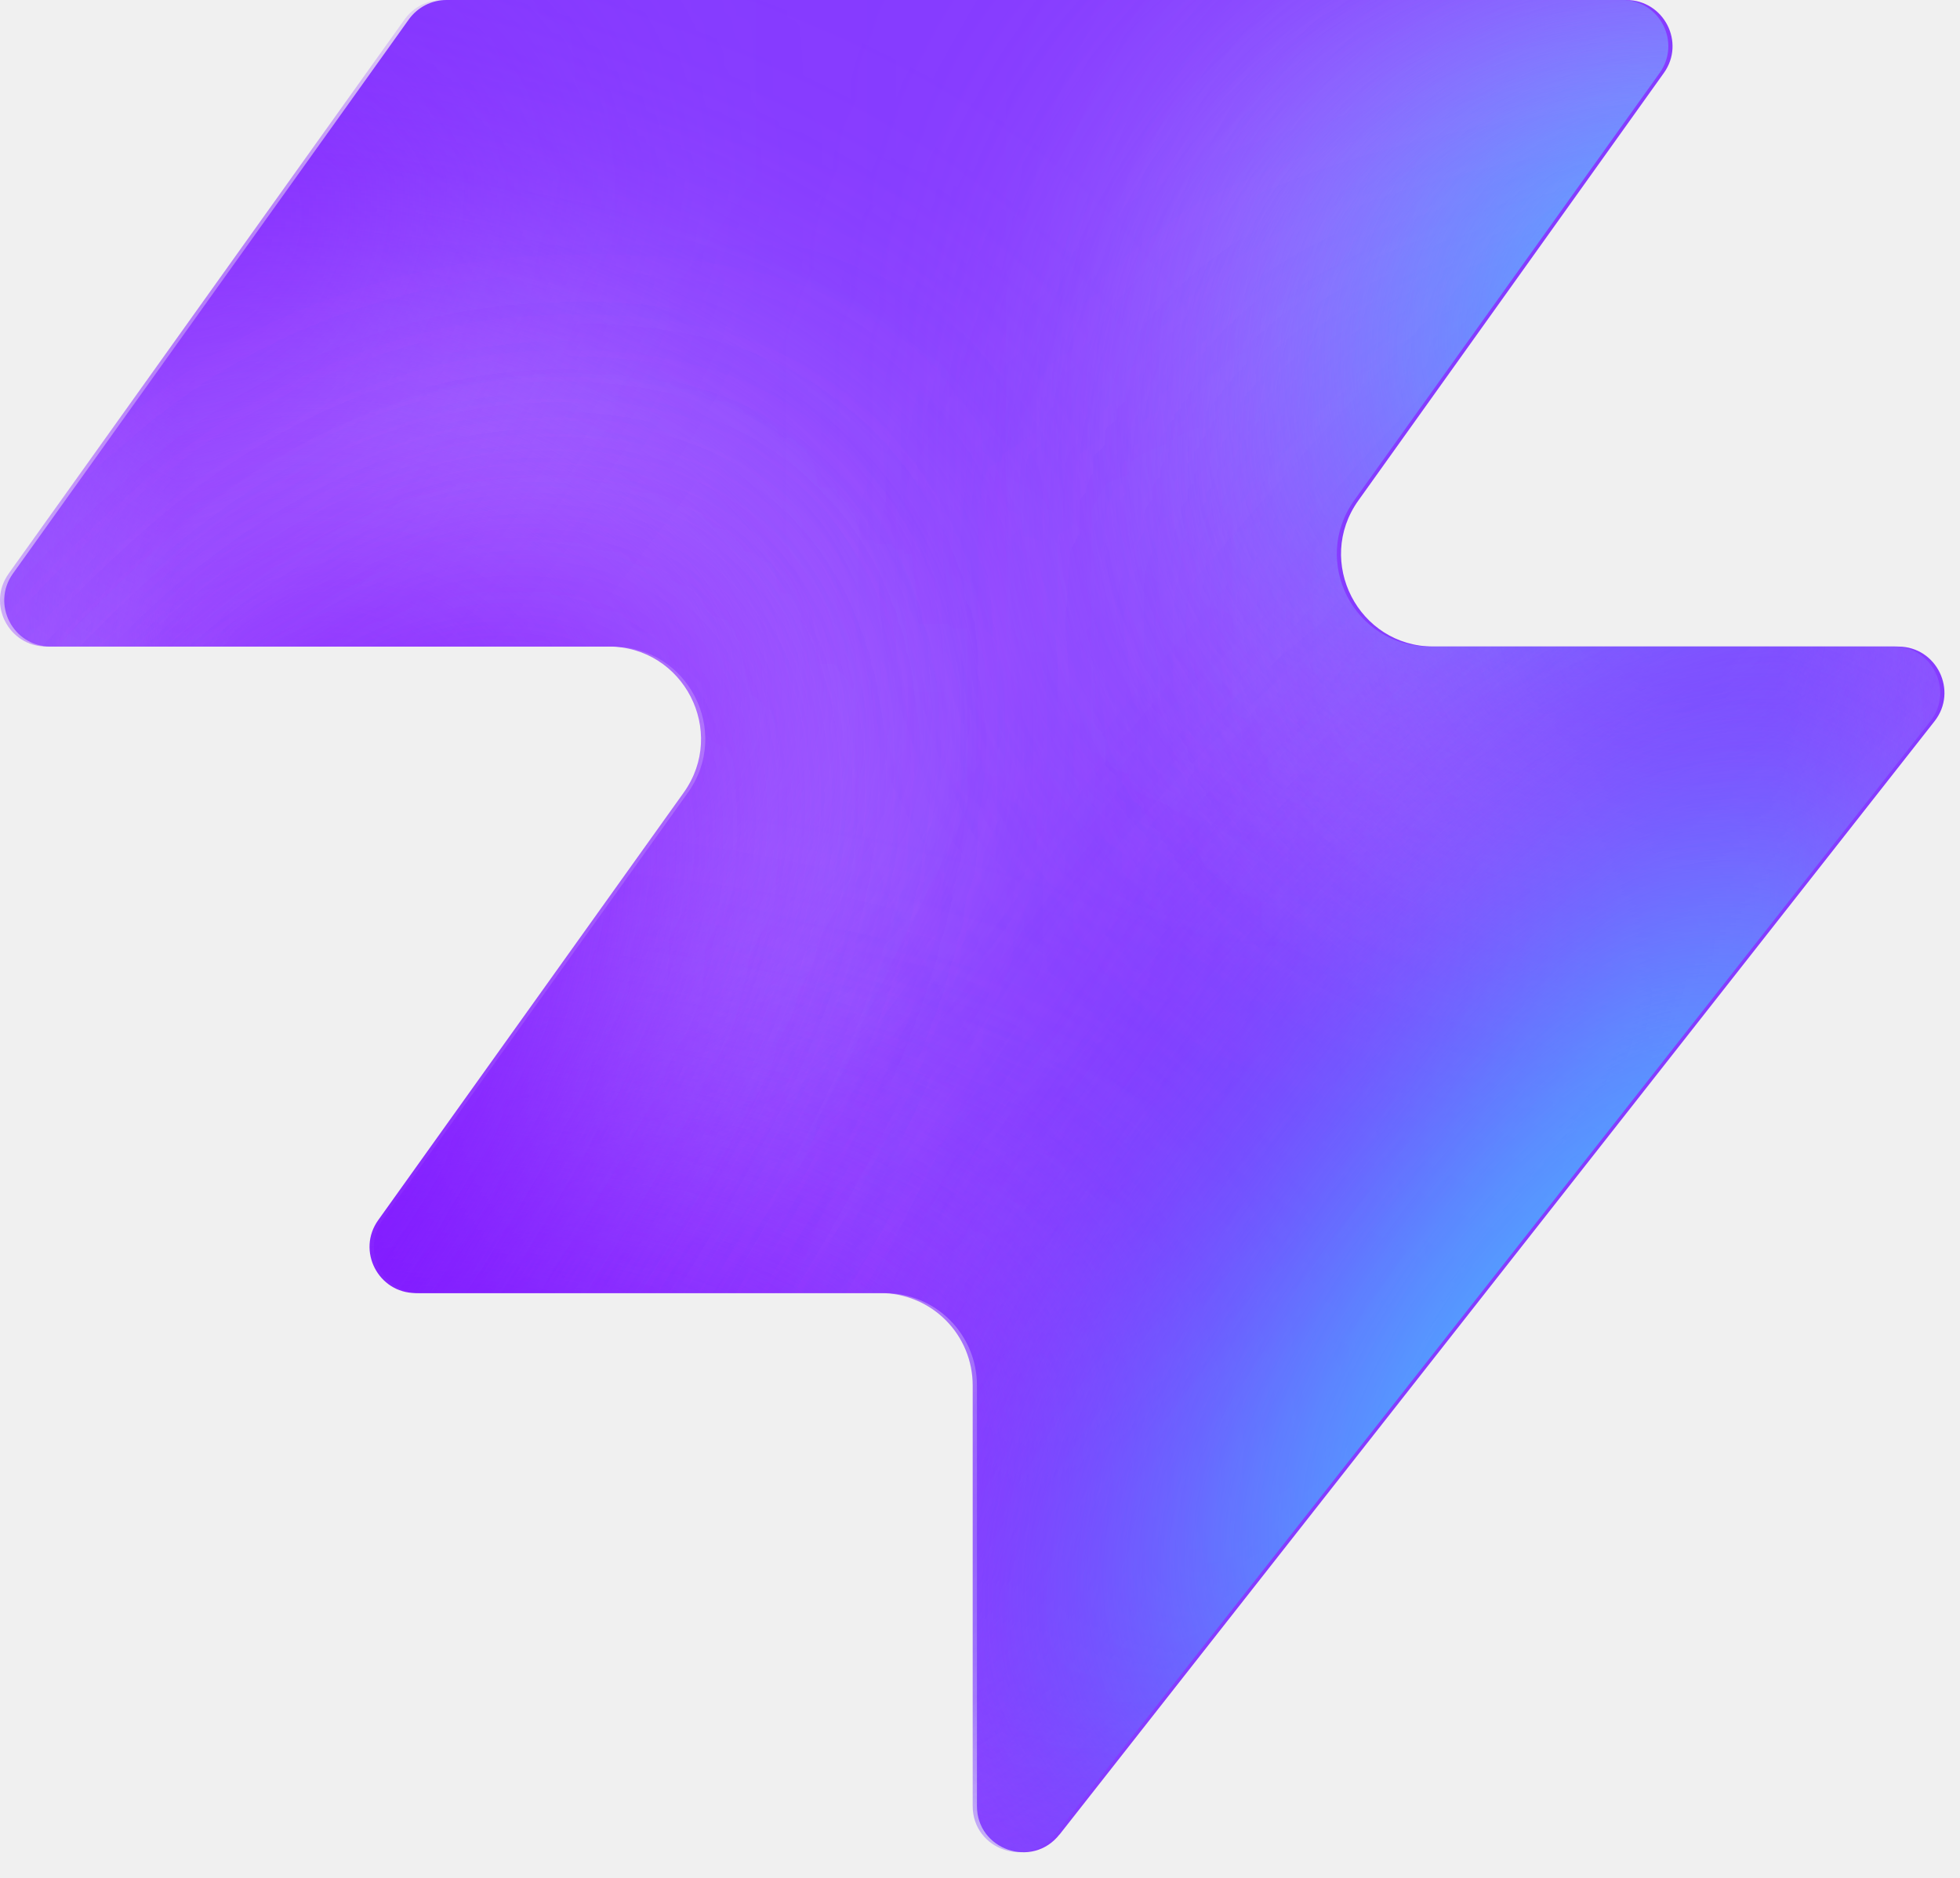
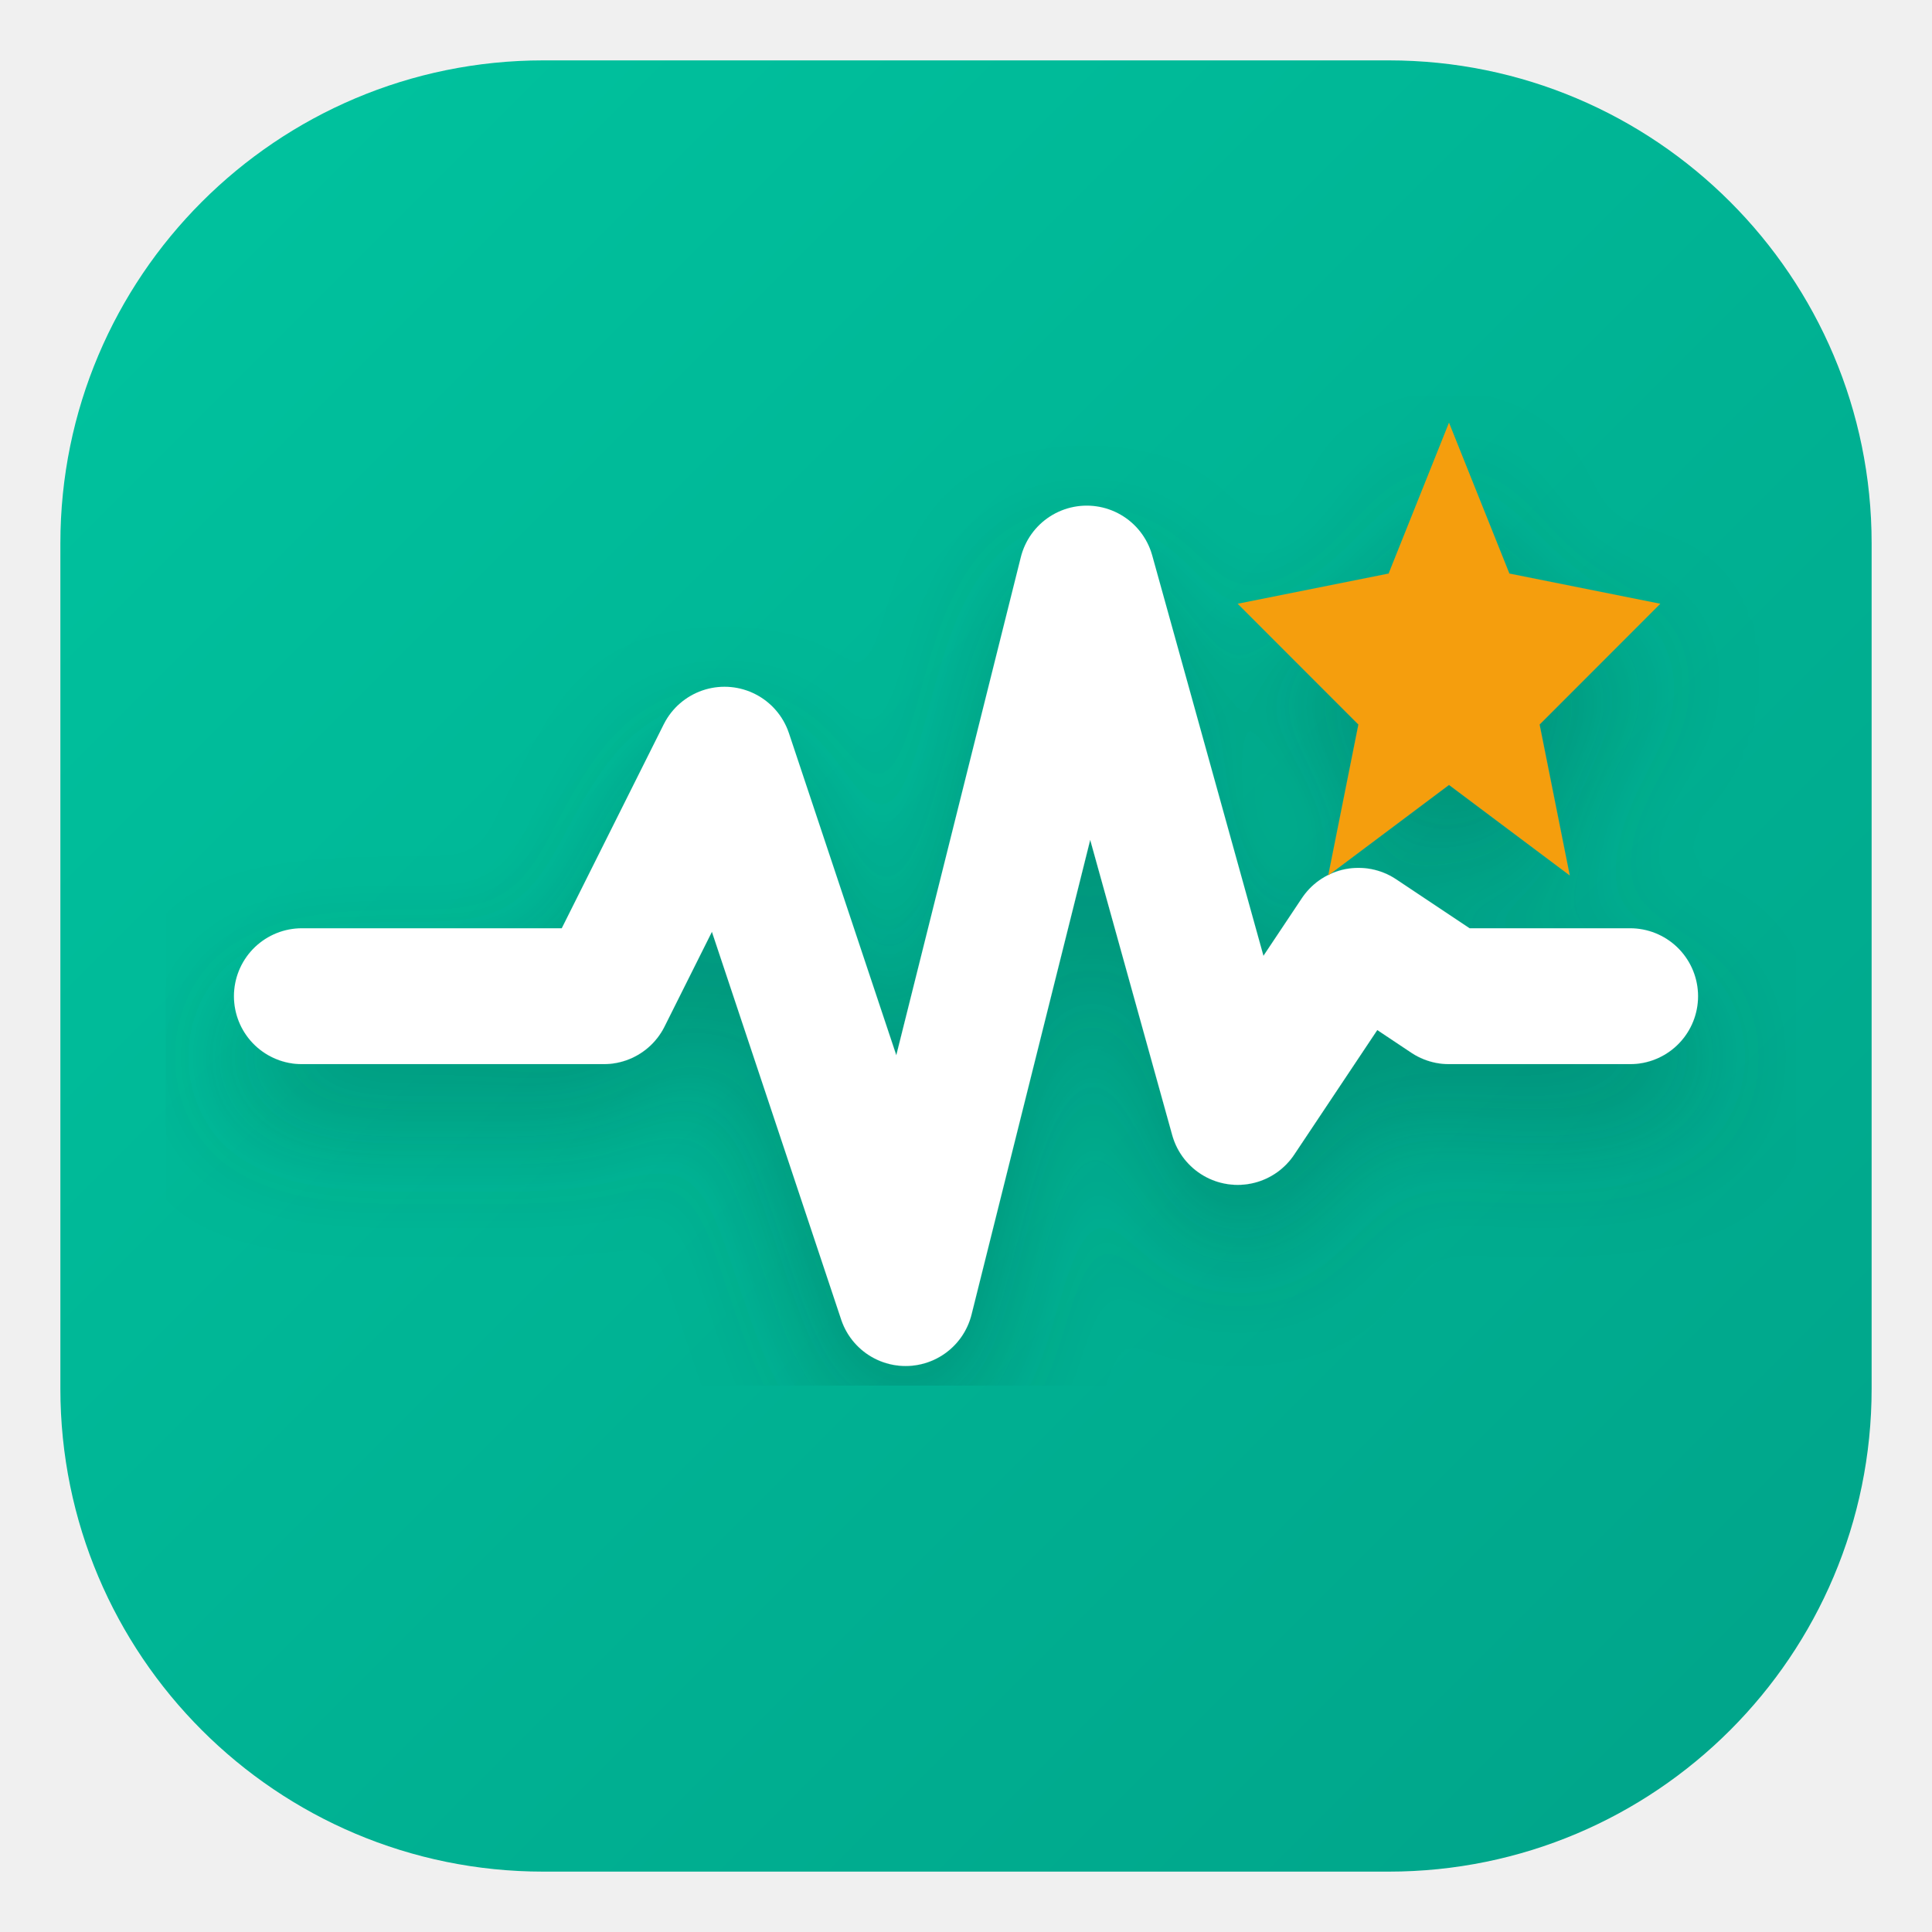
- <svg xmlns="http://www.w3.org/2000/svg" width="48" height="46" fill="none" viewBox="0 0 48 46">
-   <path fill="#863bff" d="M25.946 44.938c-.664.845-2.021.375-2.021-.698V33.937a2.26 2.26 0 0 0-2.262-2.262H10.287c-.92 0-1.456-1.04-.92-1.788l7.48-10.471c1.07-1.497 0-3.578-1.842-3.578H1.237c-.92 0-1.456-1.04-.92-1.788L10.013.474c.214-.297.556-.474.92-.474h28.894c.92 0 1.456 1.04.92 1.788l-7.48 10.471c-1.07 1.498 0 3.579 1.842 3.579h11.377c.943 0 1.473 1.088.89 1.83L25.947 44.94z" style="fill:#863bff;fill:color(display-p3 .525 .23 1);fill-opacity:1" />
-   <mask id="a" width="48" height="46" x="0" y="0" maskUnits="userSpaceOnUse" style="mask-type:alpha">
-     <path fill="#000" d="M25.842 44.938c-.664.844-2.021.375-2.021-.698V33.937a2.26 2.26 0 0 0-2.262-2.262H10.183c-.92 0-1.456-1.04-.92-1.788l7.48-10.471c1.07-1.498 0-3.579-1.842-3.579H1.133c-.92 0-1.456-1.04-.92-1.787L9.91.473c.214-.297.556-.474.92-.474h28.894c.92 0 1.456 1.04.92 1.788l-7.48 10.471c-1.07 1.498 0 3.578 1.842 3.578h11.377c.943 0 1.473 1.088.89 1.832L25.843 44.94z" style="fill:#000;fill-opacity:1" />
-   </mask>
-   <g mask="url(#a)">
-     <g filter="url(#b)">
-       <ellipse cx="5.508" cy="14.704" fill="#ede6ff" rx="5.508" ry="14.704" style="fill:#ede6ff;fill:color(display-p3 .927 .903 1);fill-opacity:1" transform="matrix(.00324 1 1 -.00324 -4.47 31.516)" />
-     </g>
-     <g filter="url(#c)">
-       <ellipse cx="10.399" cy="29.851" fill="#ede6ff" rx="10.399" ry="29.851" style="fill:#ede6ff;fill:color(display-p3 .927 .903 1);fill-opacity:1" transform="matrix(.00324 1 1 -.00324 -39.328 7.883)" />
-     </g>
-     <g filter="url(#d)">
-       <ellipse cx="5.508" cy="30.487" fill="#7e14ff" rx="5.508" ry="30.487" style="fill:#7e14ff;fill:color(display-p3 .492 .077 1);fill-opacity:1" transform="rotate(89.814 -25.913 -14.639)scale(1 -1)" />
-     </g>
-     <g filter="url(#e)">
-       <ellipse cx="5.508" cy="30.599" fill="#7e14ff" rx="5.508" ry="30.599" style="fill:#7e14ff;fill:color(display-p3 .492 .077 1);fill-opacity:1" transform="rotate(89.814 -32.644 -3.334)scale(1 -1)" />
-     </g>
-     <g filter="url(#f)">
-       <ellipse cx="5.508" cy="30.599" fill="#7e14ff" rx="5.508" ry="30.599" style="fill:#7e14ff;fill:color(display-p3 .492 .077 1);fill-opacity:1" transform="matrix(.00324 1 1 -.00324 -34.34 30.47)" />
-     </g>
-     <g filter="url(#g)">
-       <ellipse cx="14.072" cy="22.078" fill="#ede6ff" rx="14.072" ry="22.078" style="fill:#ede6ff;fill:color(display-p3 .927 .903 1);fill-opacity:1" transform="rotate(93.35 24.506 48.493)scale(-1 1)" />
-     </g>
-     <g filter="url(#h)">
-       <ellipse cx="3.47" cy="21.501" fill="#7e14ff" rx="3.47" ry="21.501" style="fill:#7e14ff;fill:color(display-p3 .492 .077 1);fill-opacity:1" transform="rotate(89.009 28.708 47.59)scale(-1 1)" />
-     </g>
-     <g filter="url(#i)">
-       <ellipse cx="3.47" cy="21.501" fill="#7e14ff" rx="3.47" ry="21.501" style="fill:#7e14ff;fill:color(display-p3 .492 .077 1);fill-opacity:1" transform="rotate(89.009 28.708 47.59)scale(-1 1)" />
-     </g>
-     <g filter="url(#j)">
-       <ellipse cx=".387" cy="8.972" fill="#7e14ff" rx="4.407" ry="29.108" style="fill:#7e14ff;fill:color(display-p3 .492 .077 1);fill-opacity:1" transform="rotate(39.51 .387 8.972)" />
-     </g>
-     <g filter="url(#k)">
-       <ellipse cx="47.523" cy="-6.092" fill="#7e14ff" rx="4.407" ry="29.108" style="fill:#7e14ff;fill:color(display-p3 .492 .077 1);fill-opacity:1" transform="rotate(37.892 47.523 -6.092)" />
-     </g>
-     <g filter="url(#l)">
-       <ellipse cx="41.412" cy="6.333" fill="#47bfff" rx="5.971" ry="9.665" style="fill:#47bfff;fill:color(display-p3 .28 .748 1);fill-opacity:1" transform="rotate(37.892 41.412 6.333)" />
-     </g>
-     <g filter="url(#m)">
-       <ellipse cx="-1.879" cy="38.332" fill="#7e14ff" rx="4.407" ry="29.108" style="fill:#7e14ff;fill:color(display-p3 .492 .077 1);fill-opacity:1" transform="rotate(37.892 -1.88 38.332)" />
-     </g>
-     <g filter="url(#n)">
-       <ellipse cx="-1.879" cy="38.332" fill="#7e14ff" rx="4.407" ry="29.108" style="fill:#7e14ff;fill:color(display-p3 .492 .077 1);fill-opacity:1" transform="rotate(37.892 -1.88 38.332)" />
-     </g>
-     <g filter="url(#o)">
-       <ellipse cx="35.651" cy="29.907" fill="#7e14ff" rx="4.407" ry="29.108" style="fill:#7e14ff;fill:color(display-p3 .492 .077 1);fill-opacity:1" transform="rotate(37.892 35.651 29.907)" />
-     </g>
-     <g filter="url(#p)">
-       <ellipse cx="38.418" cy="32.4" fill="#47bfff" rx="5.971" ry="15.297" style="fill:#47bfff;fill:color(display-p3 .28 .748 1);fill-opacity:1" transform="rotate(37.892 38.418 32.4)" />
-     </g>
-   </g>
+ <svg xmlns="http://www.w3.org/2000/svg" viewBox="0 0 64 64" width="64" height="64">
  <defs>
-     <filter id="b" width="60.045" height="41.654" x="-19.77" y="16.149" color-interpolation-filters="sRGB" filterUnits="userSpaceOnUse">
-       <feFlood flood-opacity="0" result="BackgroundImageFix" />
-       <feBlend in="SourceGraphic" in2="BackgroundImageFix" result="shape" />
-       <feGaussianBlur result="effect1_foregroundBlur_2002_17158" stdDeviation="7.659" />
-     </filter>
-     <filter id="c" width="90.34" height="51.437" x="-54.613" y="-7.533" color-interpolation-filters="sRGB" filterUnits="userSpaceOnUse">
-       <feFlood flood-opacity="0" result="BackgroundImageFix" />
-       <feBlend in="SourceGraphic" in2="BackgroundImageFix" result="shape" />
-       <feGaussianBlur result="effect1_foregroundBlur_2002_17158" stdDeviation="7.659" />
-     </filter>
-     <filter id="d" width="79.355" height="29.4" x="-49.64" y="2.03" color-interpolation-filters="sRGB" filterUnits="userSpaceOnUse">
-       <feFlood flood-opacity="0" result="BackgroundImageFix" />
-       <feBlend in="SourceGraphic" in2="BackgroundImageFix" result="shape" />
-       <feGaussianBlur result="effect1_foregroundBlur_2002_17158" stdDeviation="4.596" />
-     </filter>
-     <filter id="e" width="79.579" height="29.4" x="-45.045" y="20.029" color-interpolation-filters="sRGB" filterUnits="userSpaceOnUse">
-       <feFlood flood-opacity="0" result="BackgroundImageFix" />
-       <feBlend in="SourceGraphic" in2="BackgroundImageFix" result="shape" />
-       <feGaussianBlur result="effect1_foregroundBlur_2002_17158" stdDeviation="4.596" />
-     </filter>
-     <filter id="f" width="79.579" height="29.4" x="-43.513" y="21.178" color-interpolation-filters="sRGB" filterUnits="userSpaceOnUse">
-       <feFlood flood-opacity="0" result="BackgroundImageFix" />
-       <feBlend in="SourceGraphic" in2="BackgroundImageFix" result="shape" />
-       <feGaussianBlur result="effect1_foregroundBlur_2002_17158" stdDeviation="4.596" />
-     </filter>
-     <filter id="g" width="74.749" height="58.852" x="15.756" y="-17.901" color-interpolation-filters="sRGB" filterUnits="userSpaceOnUse">
-       <feFlood flood-opacity="0" result="BackgroundImageFix" />
-       <feBlend in="SourceGraphic" in2="BackgroundImageFix" result="shape" />
-       <feGaussianBlur result="effect1_foregroundBlur_2002_17158" stdDeviation="7.659" />
-     </filter>
-     <filter id="h" width="61.377" height="25.362" x="23.548" y="2.284" color-interpolation-filters="sRGB" filterUnits="userSpaceOnUse">
-       <feFlood flood-opacity="0" result="BackgroundImageFix" />
-       <feBlend in="SourceGraphic" in2="BackgroundImageFix" result="shape" />
-       <feGaussianBlur result="effect1_foregroundBlur_2002_17158" stdDeviation="4.596" />
-     </filter>
-     <filter id="i" width="61.377" height="25.362" x="23.548" y="2.284" color-interpolation-filters="sRGB" filterUnits="userSpaceOnUse">
-       <feFlood flood-opacity="0" result="BackgroundImageFix" />
-       <feBlend in="SourceGraphic" in2="BackgroundImageFix" result="shape" />
-       <feGaussianBlur result="effect1_foregroundBlur_2002_17158" stdDeviation="4.596" />
-     </filter>
-     <filter id="j" width="56.045" height="63.649" x="-27.636" y="-22.853" color-interpolation-filters="sRGB" filterUnits="userSpaceOnUse">
-       <feFlood flood-opacity="0" result="BackgroundImageFix" />
-       <feBlend in="SourceGraphic" in2="BackgroundImageFix" result="shape" />
-       <feGaussianBlur result="effect1_foregroundBlur_2002_17158" stdDeviation="4.596" />
-     </filter>
-     <filter id="k" width="54.814" height="64.646" x="20.116" y="-38.415" color-interpolation-filters="sRGB" filterUnits="userSpaceOnUse">
-       <feFlood flood-opacity="0" result="BackgroundImageFix" />
-       <feBlend in="SourceGraphic" in2="BackgroundImageFix" result="shape" />
-       <feGaussianBlur result="effect1_foregroundBlur_2002_17158" stdDeviation="4.596" />
-     </filter>
-     <filter id="l" width="33.541" height="35.313" x="24.641" y="-11.323" color-interpolation-filters="sRGB" filterUnits="userSpaceOnUse">
-       <feFlood flood-opacity="0" result="BackgroundImageFix" />
-       <feBlend in="SourceGraphic" in2="BackgroundImageFix" result="shape" />
-       <feGaussianBlur result="effect1_foregroundBlur_2002_17158" stdDeviation="4.596" />
-     </filter>
-     <filter id="m" width="54.814" height="64.646" x="-29.286" y="6.009" color-interpolation-filters="sRGB" filterUnits="userSpaceOnUse">
-       <feFlood flood-opacity="0" result="BackgroundImageFix" />
-       <feBlend in="SourceGraphic" in2="BackgroundImageFix" result="shape" />
-       <feGaussianBlur result="effect1_foregroundBlur_2002_17158" stdDeviation="4.596" />
-     </filter>
-     <filter id="n" width="54.814" height="64.646" x="-29.286" y="6.009" color-interpolation-filters="sRGB" filterUnits="userSpaceOnUse">
-       <feFlood flood-opacity="0" result="BackgroundImageFix" />
-       <feBlend in="SourceGraphic" in2="BackgroundImageFix" result="shape" />
-       <feGaussianBlur result="effect1_foregroundBlur_2002_17158" stdDeviation="4.596" />
-     </filter>
-     <filter id="o" width="54.814" height="64.646" x="8.244" y="-2.416" color-interpolation-filters="sRGB" filterUnits="userSpaceOnUse">
-       <feFlood flood-opacity="0" result="BackgroundImageFix" />
-       <feBlend in="SourceGraphic" in2="BackgroundImageFix" result="shape" />
-       <feGaussianBlur result="effect1_foregroundBlur_2002_17158" stdDeviation="4.596" />
-     </filter>
-     <filter id="p" width="39.409" height="43.623" x="18.713" y="10.588" color-interpolation-filters="sRGB" filterUnits="userSpaceOnUse">
-       <feFlood flood-opacity="0" result="BackgroundImageFix" />
-       <feBlend in="SourceGraphic" in2="BackgroundImageFix" result="shape" />
-       <feGaussianBlur result="effect1_foregroundBlur_2002_17158" stdDeviation="4.596" />
+     <linearGradient id="astraGrad" x1="0%" y1="0%" x2="100%" y2="100%">
+       <stop offset="0%" stop-color="#00C49F" />
+       <stop offset="100%" stop-color="#00A389" />
+     </linearGradient>
+     <filter id="shadow" x="-10%" y="-10%" width="120%" height="120%">
+       <feDropShadow dx="0" dy="2" stdDeviation="2" flood-color="#004D40" flood-opacity="0.3" />
    </filter>
  </defs>
+   <rect x="2" y="2" width="60" height="60" rx="16" fill="url(#astraGrad)" />
+   <g filter="url(#shadow)">
+     <path d="M10 33 L20 33 L24 25 L30 43 L36 19 L41 37 L45 31 L48 33 L54 33" fill="none" stroke="#FFFFFF" stroke-width="4.5" stroke-linecap="round" stroke-linejoin="round" />
+     <path d="M48 14 L50 19 L55 20 L51 24 L52 29 L48 26 L44 29 L45 24 L41 20 L46 19 Z" fill="#F59E0B" />
+   </g>
</svg>
